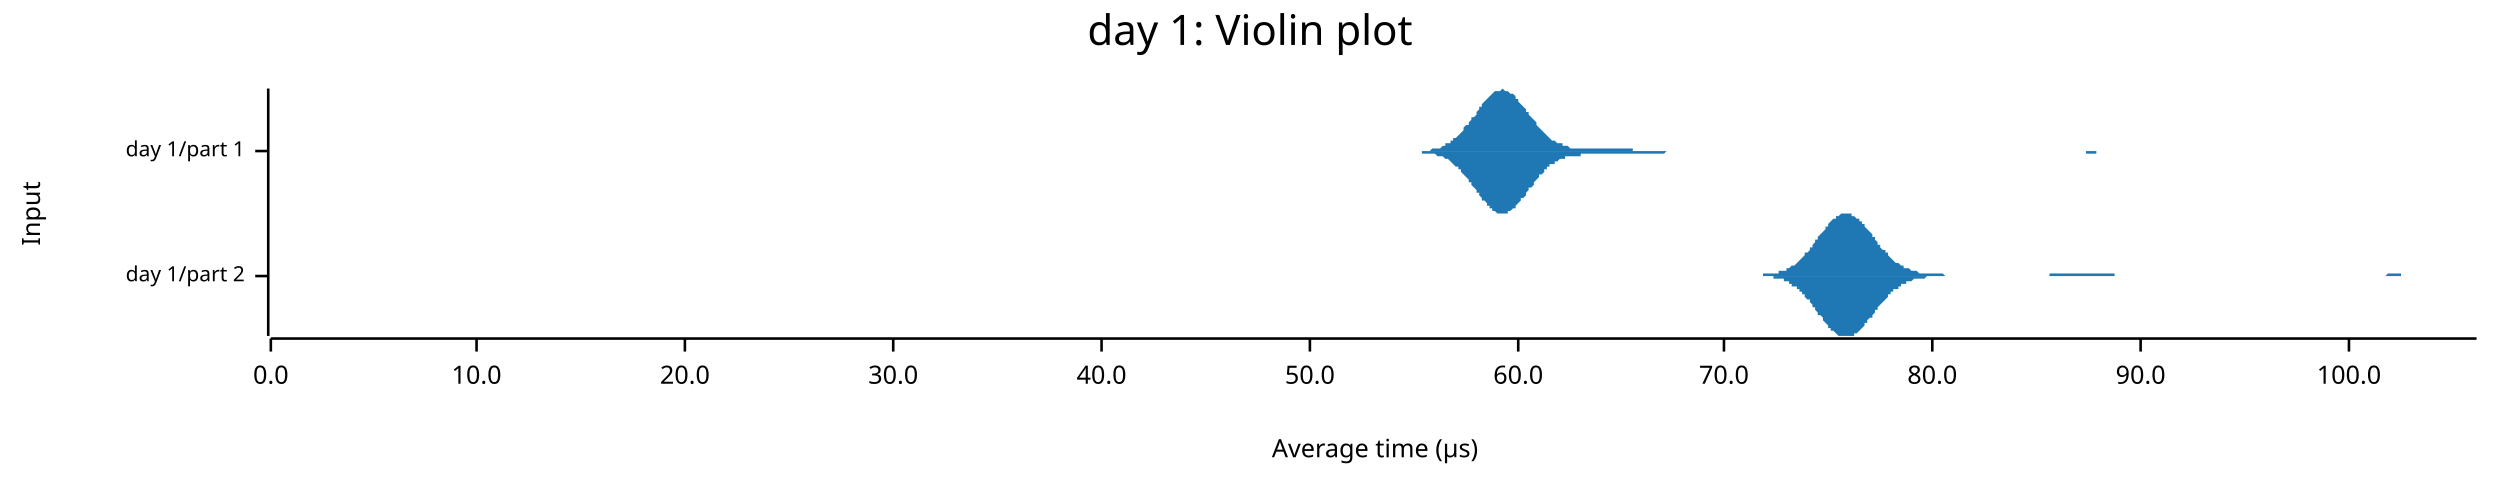
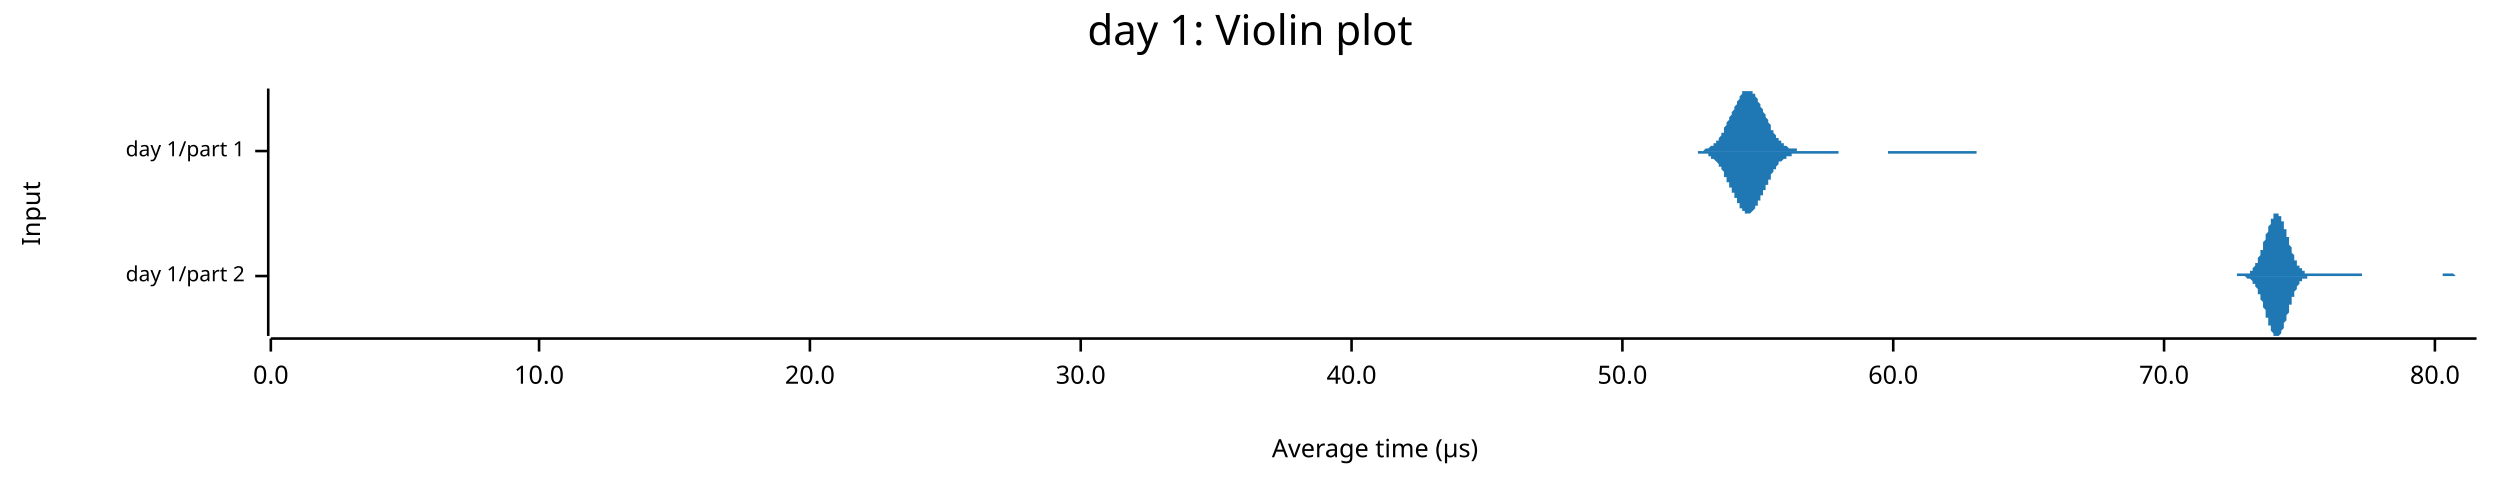
<svg xmlns="http://www.w3.org/2000/svg" width="960" height="186" viewBox="0 0 960 186">
  <text x="480" y="5" dy="0.76em" text-anchor="middle" font-family="sans-serif" font-size="16.129" opacity="1" fill="#000000">
day 1: Violin plot
</text>
  <text x="8" y="82" dy="0.76em" text-anchor="middle" font-family="sans-serif" font-size="9.677" opacity="1" fill="#000000" transform="rotate(270, 8, 82)">
Input
</text>
  <text x="528" y="178" dy="-0.5ex" text-anchor="middle" font-family="sans-serif" font-size="9.677" opacity="1" fill="#000000">
Average time (µs)
</text>
  <polyline fill="none" opacity="1" stroke="#000000" stroke-width="1" points="103,34 103,129 " />
  <text x="94" y="106" dy="0.5ex" text-anchor="end" font-family="sans-serif" font-size="8.065" opacity="1" fill="#000000">
day 1/part 2
</text>
  <polyline fill="none" opacity="1" stroke="#000000" stroke-width="1" points="98,106 103,106 " />
  <text x="94" y="58" dy="0.5ex" text-anchor="end" font-family="sans-serif" font-size="8.065" opacity="1" fill="#000000">
day 1/part 1
</text>
  <polyline fill="none" opacity="1" stroke="#000000" stroke-width="1" points="98,58 103,58 " />
  <polyline fill="none" opacity="1" stroke="#000000" stroke-width="1" points="104,130 951,130 " />
  <text x="104" y="140" dy="0.76em" text-anchor="middle" font-family="sans-serif" font-size="9.677" opacity="1" fill="#000000">
0.0
</text>
  <polyline fill="none" opacity="1" stroke="#000000" stroke-width="1" points="104,130 104,135 " />
-   <text x="183" y="140" dy="0.76em" text-anchor="middle" font-family="sans-serif" font-size="9.677" opacity="1" fill="#000000">
+   <text x="207" y="140" dy="0.76em" text-anchor="middle" font-family="sans-serif" font-size="9.677" opacity="1" fill="#000000">
10.0
</text>
-   <polyline fill="none" opacity="1" stroke="#000000" stroke-width="1" points="183,130 183,135 " />
-   <text x="263" y="140" dy="0.76em" text-anchor="middle" font-family="sans-serif" font-size="9.677" opacity="1" fill="#000000">
+   <polyline fill="none" opacity="1" stroke="#000000" stroke-width="1" points="207,130 207,135 " />
+   <text x="311" y="140" dy="0.76em" text-anchor="middle" font-family="sans-serif" font-size="9.677" opacity="1" fill="#000000">
20.0
</text>
-   <polyline fill="none" opacity="1" stroke="#000000" stroke-width="1" points="263,130 263,135 " />
-   <text x="343" y="140" dy="0.76em" text-anchor="middle" font-family="sans-serif" font-size="9.677" opacity="1" fill="#000000">
+   <polyline fill="none" opacity="1" stroke="#000000" stroke-width="1" points="311,130 311,135 " />
+   <text x="415" y="140" dy="0.76em" text-anchor="middle" font-family="sans-serif" font-size="9.677" opacity="1" fill="#000000">
30.0
</text>
-   <polyline fill="none" opacity="1" stroke="#000000" stroke-width="1" points="343,130 343,135 " />
-   <text x="423" y="140" dy="0.76em" text-anchor="middle" font-family="sans-serif" font-size="9.677" opacity="1" fill="#000000">
+   <polyline fill="none" opacity="1" stroke="#000000" stroke-width="1" points="415,130 415,135 " />
+   <text x="519" y="140" dy="0.76em" text-anchor="middle" font-family="sans-serif" font-size="9.677" opacity="1" fill="#000000">
40.0
</text>
-   <polyline fill="none" opacity="1" stroke="#000000" stroke-width="1" points="423,130 423,135 " />
-   <text x="503" y="140" dy="0.76em" text-anchor="middle" font-family="sans-serif" font-size="9.677" opacity="1" fill="#000000">
+   <polyline fill="none" opacity="1" stroke="#000000" stroke-width="1" points="519,130 519,135 " />
+   <text x="623" y="140" dy="0.76em" text-anchor="middle" font-family="sans-serif" font-size="9.677" opacity="1" fill="#000000">
50.0
</text>
-   <polyline fill="none" opacity="1" stroke="#000000" stroke-width="1" points="503,130 503,135 " />
-   <text x="583" y="140" dy="0.76em" text-anchor="middle" font-family="sans-serif" font-size="9.677" opacity="1" fill="#000000">
+   <polyline fill="none" opacity="1" stroke="#000000" stroke-width="1" points="623,130 623,135 " />
+   <text x="727" y="140" dy="0.76em" text-anchor="middle" font-family="sans-serif" font-size="9.677" opacity="1" fill="#000000">
60.0
</text>
-   <polyline fill="none" opacity="1" stroke="#000000" stroke-width="1" points="583,130 583,135 " />
-   <text x="662" y="140" dy="0.76em" text-anchor="middle" font-family="sans-serif" font-size="9.677" opacity="1" fill="#000000">
+   <polyline fill="none" opacity="1" stroke="#000000" stroke-width="1" points="727,130 727,135 " />
+   <text x="831" y="140" dy="0.76em" text-anchor="middle" font-family="sans-serif" font-size="9.677" opacity="1" fill="#000000">
70.0
</text>
-   <polyline fill="none" opacity="1" stroke="#000000" stroke-width="1" points="662,130 662,135 " />
-   <text x="742" y="140" dy="0.76em" text-anchor="middle" font-family="sans-serif" font-size="9.677" opacity="1" fill="#000000">
+   <polyline fill="none" opacity="1" stroke="#000000" stroke-width="1" points="831,130 831,135 " />
+   <text x="935" y="140" dy="0.76em" text-anchor="middle" font-family="sans-serif" font-size="9.677" opacity="1" fill="#000000">
80.0
</text>
-   <polyline fill="none" opacity="1" stroke="#000000" stroke-width="1" points="742,130 742,135 " />
-   <text x="822" y="140" dy="0.76em" text-anchor="middle" font-family="sans-serif" font-size="9.677" opacity="1" fill="#000000">
- 90.0
- </text>
-   <polyline fill="none" opacity="1" stroke="#000000" stroke-width="1" points="822,130 822,135 " />
-   <text x="902" y="140" dy="0.76em" text-anchor="middle" font-family="sans-serif" font-size="9.677" opacity="1" fill="#000000">
- 100.0
- </text>
-   <polyline fill="none" opacity="1" stroke="#000000" stroke-width="1" points="902,130 902,135 " />
-   <polygon opacity="1" fill="#1F78B4" points="672,106 673,106 673,106 674,106 674,106 675,106 676,106 676,106 677,106 677,105 678,105 678,105 679,105 680,105 680,105 681,105 681,105 682,105 682,105 683,105 683,104 684,104 685,104 685,104 686,104 686,103 687,103 687,103 688,102 688,102 689,102 690,101 690,101 691,100 691,100 692,99 692,99 693,98 693,97 694,97 695,96 695,95 696,95 696,94 697,93 697,92 698,92 698,91 699,90 700,89 700,89 701,88 701,87 702,87 702,86 703,85 703,85 704,84 705,84 705,83 706,83 706,83 707,82 707,82 708,82 708,82 709,82 710,82 710,82 711,82 711,83 712,83 712,83 713,84 714,84 714,85 715,85 715,86 716,86 716,87 717,88 717,88 718,89 719,90 719,91 720,91 720,92 721,93 721,94 722,94 722,95 723,96 724,96 724,97 725,97 725,98 726,99 726,99 727,100 727,100 728,101 729,101 729,101 730,102 730,102 731,102 731,103 732,103 732,103 733,103 734,104 734,104 735,104 735,104 736,104 736,104 737,105 737,105 738,105 739,105 739,105 740,105 740,105 741,105 741,105 742,105 743,105 743,105 744,105 744,105 745,105 745,105 746,105 746,105 747,106 748,106 748,106 749,106 749,106 750,106 750,106 751,106 751,106 752,106 753,106 753,106 754,106 754,106 755,106 755,106 756,106 756,106 757,106 758,106 758,106 759,106 759,106 760,106 760,106 761,106 761,106 762,106 763,106 763,106 764,106 764,106 765,106 765,106 766,106 766,106 767,106 768,106 768,106 769,106 769,106 770,106 770,106 771,106 772,106 772,106 773,106 773,106 774,106 774,106 775,106 775,106 776,106 777,106 777,106 778,106 778,106 779,106 779,106 780,106 780,106 781,106 782,106 782,106 783,106 783,106 784,106 784,106 785,106 785,106 786,106 787,106 787,105 788,105 788,105 789,105 789,105 790,105 790,105 791,105 792,105 792,105 793,105 793,105 794,105 794,105 795,105 795,105 796,105 797,105 797,105 798,105 798,105 799,105 799,105 800,105 801,105 801,105 802,105 802,105 803,105 803,105 804,105 804,105 805,105 806,105 806,105 807,105 807,105 808,105 808,105 809,105 809,105 810,105 811,105 811,105 812,105 812,106 813,106 813,106 814,106 814,106 815,106 816,106 816,106 817,106 817,106 818,106 818,106 819,106 819,106 820,106 821,106 821,106 822,106 822,106 823,106 823,106 824,106 824,106 825,106 826,106 826,106 827,106 827,106 828,106 828,106 829,106 829,106 830,106 831,106 831,106 832,106 832,106 833,106 833,106 834,106 835,106 835,106 836,106 836,106 837,106 837,106 838,106 838,106 839,106 840,106 840,106 841,106 841,106 842,106 842,106 843,106 843,106 844,106 845,106 845,106 846,106 846,106 847,106 847,106 848,106 848,106 849,106 850,106 850,106 851,106 851,106 852,106 852,106 853,106 853,106 854,106 855,106 855,106 856,106 856,106 857,106 857,106 858,106 858,106 859,106 860,106 860,106 861,106 861,106 862,106 862,106 863,106 864,106 864,106 865,106 865,106 866,106 866,106 867,106 867,106 868,106 869,106 869,106 870,106 870,106 871,106 871,106 872,106 872,106 873,106 874,106 874,106 875,106 875,106 876,106 876,106 877,106 877,106 878,106 879,106 879,106 880,106 880,106 881,106 881,106 882,106 882,106 883,106 884,106 884,106 885,106 885,106 886,106 886,106 887,106 887,106 888,106 889,106 889,106 890,106 890,106 891,106 891,106 892,106 893,106 893,106 894,106 894,106 895,106 895,106 896,106 896,106 897,106 898,106 898,106 899,106 899,106 900,106 900,106 901,106 901,106 902,106 903,106 903,106 904,106 904,106 905,106 905,106 906,106 906,106 907,106 908,106 908,106 909,106 909,106 910,106 910,106 911,106 911,106 912,106 913,106 913,106 914,106 914,106 915,106 915,106 916,106 916,106 917,105 918,105 918,105 919,105 919,105 920,105 920,105 921,105 922,105 922,106 923,106 923,106 924,106 924,106 925,106 925,106 926,106 927,106 927,106 928,106 928,106 929,106 929,106 930,106 930,106 931,106 932,106 932,106 933,106 933,106 934,106 934,106 935,106 935,106 936,106 937,106 937,106 938,106 938,106 939,106 939,106 940,106 940,106 941,106 942,106 942,106 943,106 943,106 944,106 944,106 945,106 945,106 946,106 947,106 947,106 948,106 948,106 949,106 949,106 950,106 951,106 951,106 672,106 " />
-   <polygon opacity="1" fill="#1F78B4" points="672,106 673,106 673,106 674,106 674,106 675,106 676,106 676,106 677,106 677,106 678,106 678,106 679,106 680,106 680,106 681,106 681,107 682,107 682,107 683,107 683,107 684,107 685,107 685,108 686,108 686,108 687,108 687,109 688,109 688,110 689,110 690,110 690,111 691,111 691,112 692,112 692,113 693,113 693,114 694,115 695,115 695,116 696,117 696,118 697,118 697,119 698,120 698,121 699,121 700,122 700,123 701,124 701,124 702,125 702,126 703,126 703,127 704,127 705,128 705,128 706,129 706,129 707,129 707,129 708,129 708,129 709,129 710,129 710,129 711,129 711,129 712,129 712,128 713,128 714,127 714,127 715,126 715,126 716,125 716,124 717,124 717,123 718,122 719,122 719,121 720,120 720,119 721,119 721,118 722,117 722,117 723,116 724,115 724,115 725,114 725,113 726,113 726,112 727,112 727,111 728,111 729,111 729,110 730,110 730,109 731,109 731,109 732,109 732,108 733,108 734,108 734,108 735,107 735,107 736,107 736,107 737,107 737,107 738,107 739,107 739,107 740,106 740,106 741,106 741,106 742,106 743,106 743,106 744,106 744,106 745,106 745,106 746,106 746,106 747,106 748,106 748,106 749,106 749,106 750,106 750,106 751,106 751,106 752,106 753,106 753,106 754,106 754,106 755,106 755,106 756,106 756,106 757,106 758,106 758,106 759,106 759,106 760,106 760,106 761,106 761,106 762,106 763,106 763,106 764,106 764,106 765,106 765,106 766,106 766,106 767,106 768,106 768,106 769,106 769,106 770,106 770,106 771,106 772,106 772,106 773,106 773,106 774,106 774,106 775,106 775,106 776,106 777,106 777,106 778,106 778,106 779,106 779,106 780,106 780,106 781,106 782,106 782,106 783,106 783,106 784,106 784,106 785,106 785,106 786,106 787,106 787,106 788,106 788,106 789,106 789,106 790,106 790,106 791,106 792,106 792,106 793,106 793,106 794,106 794,106 795,106 795,106 796,106 797,106 797,106 798,106 798,106 799,106 799,106 800,106 801,106 801,106 802,106 802,106 803,106 803,106 804,106 804,106 805,106 806,106 806,106 807,106 807,106 808,106 808,106 809,106 809,106 810,106 811,106 811,106 812,106 812,106 813,106 813,106 814,106 814,106 815,106 816,106 816,106 817,106 817,106 818,106 818,106 819,106 819,106 820,106 821,106 821,106 822,106 822,106 823,106 823,106 824,106 824,106 825,106 826,106 826,106 827,106 827,106 828,106 828,106 829,106 829,106 830,106 831,106 831,106 832,106 832,106 833,106 833,106 834,106 835,106 835,106 836,106 836,106 837,106 837,106 838,106 838,106 839,106 840,106 840,106 841,106 841,106 842,106 842,106 843,106 843,106 844,106 845,106 845,106 846,106 846,106 847,106 847,106 848,106 848,106 849,106 850,106 850,106 851,106 851,106 852,106 852,106 853,106 853,106 854,106 855,106 855,106 856,106 856,106 857,106 857,106 858,106 858,106 859,106 860,106 860,106 861,106 861,106 862,106 862,106 863,106 864,106 864,106 865,106 865,106 866,106 866,106 867,106 867,106 868,106 869,106 869,106 870,106 870,106 871,106 871,106 872,106 872,106 873,106 874,106 874,106 875,106 875,106 876,106 876,106 877,106 877,106 878,106 879,106 879,106 880,106 880,106 881,106 881,106 882,106 882,106 883,106 884,106 884,106 885,106 885,106 886,106 886,106 887,106 887,106 888,106 889,106 889,106 890,106 890,106 891,106 891,106 892,106 893,106 893,106 894,106 894,106 895,106 895,106 896,106 896,106 897,106 898,106 898,106 899,106 899,106 900,106 900,106 901,106 901,106 902,106 903,106 903,106 904,106 904,106 905,106 905,106 906,106 906,106 907,106 908,106 908,106 909,106 909,106 910,106 910,106 911,106 911,106 912,106 913,106 913,106 914,106 914,106 915,106 915,106 916,106 916,106 917,106 918,106 918,106 919,106 919,106 920,106 920,106 921,106 922,106 922,106 923,106 923,106 924,106 924,106 925,106 925,106 926,106 927,106 927,106 928,106 928,106 929,106 929,106 930,106 930,106 931,106 932,106 932,106 933,106 933,106 934,106 934,106 935,106 935,106 936,106 937,106 937,106 938,106 938,106 939,106 939,106 940,106 940,106 941,106 942,106 942,106 943,106 943,106 944,106 944,106 945,106 945,106 946,106 947,106 947,106 948,106 948,106 949,106 949,106 950,106 951,106 951,106 672,106 " />
-   <polygon opacity="1" fill="#1F78B4" points="544,58 545,58 546,58 546,58 547,58 547,58 548,58 549,58 549,58 550,57 550,57 551,57 551,57 552,57 553,57 553,57 554,56 554,56 555,56 555,55 556,55 557,55 557,54 558,54 558,53 559,53 560,52 560,52 561,51 561,51 562,50 562,49 563,48 564,48 564,47 565,46 565,45 566,45 567,44 567,43 568,42 568,41 569,41 569,40 570,39 571,38 571,38 572,37 572,37 573,36 573,36 574,35 575,35 575,35 576,35 576,35 577,34 578,35 578,35 579,35 579,35 580,36 580,36 581,36 582,37 582,38 583,38 583,39 584,40 584,40 585,41 586,42 586,43 587,43 587,44 588,45 589,46 589,46 590,47 590,48 591,49 591,49 592,50 593,51 593,51 594,52 594,52 595,53 595,53 596,54 597,54 597,54 598,55 598,55 599,55 600,55 600,56 601,56 601,56 602,56 602,56 603,57 604,57 604,57 605,57 605,57 606,57 607,57 607,57 608,57 608,57 609,57 609,57 610,57 611,57 611,57 612,57 612,57 613,57 613,57 614,57 615,57 615,57 616,57 616,57 617,57 618,57 618,57 619,57 619,57 620,57 620,57 621,57 622,57 622,57 623,57 623,57 624,57 624,57 625,57 626,57 626,57 627,57 627,58 628,58 629,58 629,58 630,58 630,58 631,58 631,58 632,58 633,58 633,58 634,58 634,58 635,58 635,58 636,58 637,58 637,58 638,58 638,58 639,58 640,58 640,58 641,58 641,58 642,58 642,58 643,58 644,58 644,58 645,58 645,58 646,58 647,58 647,58 648,58 648,58 649,58 649,58 650,58 651,58 651,58 652,58 652,58 653,58 653,58 654,58 655,58 655,58 656,58 656,58 657,58 658,58 658,58 659,58 659,58 660,58 660,58 661,58 662,58 662,58 663,58 663,58 664,58 664,58 665,58 666,58 666,58 667,58 667,58 668,58 669,58 669,58 670,58 670,58 671,58 671,58 672,58 673,58 673,58 674,58 674,58 675,58 675,58 676,58 677,58 677,58 678,58 678,58 679,58 680,58 680,58 681,58 681,58 682,58 682,58 683,58 684,58 684,58 685,58 685,58 686,58 687,58 687,58 688,58 688,58 689,58 689,58 690,58 691,58 691,58 692,58 692,58 693,58 693,58 694,58 695,58 695,58 696,58 696,58 697,58 698,58 698,58 699,58 699,58 700,58 700,58 701,58 702,58 702,58 703,58 703,58 704,58 704,58 705,58 706,58 706,58 707,58 707,58 708,58 709,58 709,58 710,58 710,58 711,58 711,58 712,58 713,58 713,58 714,58 714,58 715,58 715,58 716,58 717,58 717,58 718,58 718,58 719,58 720,58 720,58 721,58 721,58 722,58 722,58 723,58 724,58 724,58 725,58 725,58 726,58 727,58 727,58 728,58 728,58 729,58 729,58 730,58 731,58 731,58 732,58 732,58 733,58 733,58 734,58 735,58 735,58 736,58 736,58 737,58 738,58 738,58 739,58 739,58 740,58 740,58 741,58 742,58 742,58 743,58 743,58 744,58 744,58 745,58 746,58 746,58 747,58 747,58 748,58 749,58 749,58 750,58 750,58 751,58 751,58 752,58 753,58 753,58 754,58 754,58 755,58 755,58 756,58 757,58 757,58 758,58 758,58 759,58 760,58 760,58 761,58 761,58 762,58 762,58 763,58 764,58 764,58 765,58 765,58 766,58 767,58 767,58 768,58 768,58 769,58 769,58 770,58 771,58 771,58 772,58 772,58 773,58 773,58 774,58 775,58 775,58 776,58 776,58 777,58 778,58 778,58 779,58 779,58 780,58 780,58 781,58 782,58 782,58 783,58 783,58 784,58 784,58 785,58 786,58 786,58 787,58 787,58 788,58 789,58 789,58 790,58 790,58 791,58 791,58 792,58 793,58 793,58 794,58 794,58 795,58 795,58 796,58 797,58 797,58 798,58 798,58 799,58 800,58 800,58 801,58 801,58 802,58 802,58 803,58 804,58 804,58 805,58 805,58 806,58 807,58 807,58 808,58 808,58 809,58 809,58 810,58 811,58 811,58 812,58 812,58 813,58 813,58 814,58 815,58 815,58 816,58 816,58 817,58 818,58 818,58 819,58 819,58 820,58 820,58 821,58 822,58 822,58 823,58 823,58 824,58 824,58 825,58 826,58 826,58 827,58 827,58 828,58 829,58 829,58 830,58 830,58 831,58 831,58 832,58 833,58 833,58 834,58 834,58 544,58 " />
-   <polygon opacity="1" fill="#1F78B4" points="544,58 545,58 546,58 546,59 547,59 547,59 548,59 549,59 549,59 550,59 550,59 551,59 551,59 552,60 553,60 553,60 554,60 554,60 555,61 555,61 556,61 557,62 557,62 558,63 558,63 559,64 560,64 560,65 561,65 561,66 562,67 562,67 563,68 564,69 564,70 565,70 565,71 566,72 567,73 567,74 568,74 568,75 569,76 569,77 570,77 571,78 571,79 572,79 572,80 573,80 573,81 574,81 575,82 575,82 576,82 576,82 577,82 578,82 578,82 579,82 579,81 580,81 580,81 581,80 582,80 582,79 583,78 583,78 584,77 584,76 585,76 586,75 586,74 587,73 587,72 588,72 589,71 589,70 590,69 590,69 591,68 591,67 592,67 593,66 593,65 594,65 594,64 595,64 595,63 596,63 597,63 597,62 598,62 598,62 599,61 600,61 600,61 601,61 601,60 602,60 602,60 603,60 604,60 604,60 605,60 605,60 606,60 607,60 607,59 608,59 608,59 609,59 609,59 610,59 611,59 611,59 612,59 612,59 613,59 613,59 614,59 615,59 615,59 616,59 616,59 617,59 618,59 618,59 619,59 619,59 620,59 620,59 621,59 622,59 622,59 623,59 623,59 624,59 624,59 625,59 626,59 626,59 627,59 627,59 628,59 629,59 629,59 630,59 630,59 631,59 631,59 632,59 633,59 633,59 634,59 634,59 635,59 635,59 636,59 637,59 637,59 638,59 638,59 639,59 640,58 640,58 641,58 641,58 642,58 642,58 643,58 644,58 644,58 645,58 645,58 646,58 647,58 647,58 648,58 648,58 649,58 649,58 650,58 651,58 651,58 652,58 652,58 653,58 653,58 654,58 655,58 655,58 656,58 656,58 657,58 658,58 658,58 659,58 659,58 660,58 660,58 661,58 662,58 662,58 663,58 663,58 664,58 664,58 665,58 666,58 666,58 667,58 667,58 668,58 669,58 669,58 670,58 670,58 671,58 671,58 672,58 673,58 673,58 674,58 674,58 675,58 675,58 676,58 677,58 677,58 678,58 678,58 679,58 680,58 680,58 681,58 681,58 682,58 682,58 683,58 684,58 684,58 685,58 685,58 686,58 687,58 687,58 688,58 688,58 689,58 689,58 690,58 691,58 691,58 692,58 692,58 693,58 693,58 694,58 695,58 695,58 696,58 696,58 697,58 698,58 698,58 699,58 699,58 700,58 700,58 701,58 702,58 702,58 703,58 703,58 704,58 704,58 705,58 706,58 706,58 707,58 707,58 708,58 709,58 709,58 710,58 710,58 711,58 711,58 712,58 713,58 713,58 714,58 714,58 715,58 715,58 716,58 717,58 717,58 718,58 718,58 719,58 720,58 720,58 721,58 721,58 722,58 722,58 723,58 724,58 724,58 725,58 725,58 726,58 727,58 727,58 728,58 728,58 729,58 729,58 730,58 731,58 731,58 732,58 732,58 733,58 733,58 734,58 735,58 735,58 736,58 736,58 737,58 738,58 738,58 739,58 739,58 740,58 740,58 741,58 742,58 742,58 743,58 743,58 744,58 744,58 745,58 746,58 746,58 747,58 747,58 748,58 749,58 749,58 750,58 750,58 751,58 751,58 752,58 753,58 753,58 754,58 754,58 755,58 755,58 756,58 757,58 757,58 758,58 758,58 759,58 760,58 760,58 761,58 761,58 762,58 762,58 763,58 764,58 764,58 765,58 765,58 766,58 767,58 767,58 768,58 768,58 769,58 769,58 770,58 771,58 771,58 772,58 772,58 773,58 773,58 774,58 775,58 775,58 776,58 776,58 777,58 778,58 778,58 779,58 779,58 780,58 780,58 781,58 782,58 782,58 783,58 783,58 784,58 784,58 785,58 786,58 786,58 787,58 787,58 788,58 789,58 789,58 790,58 790,58 791,58 791,58 792,58 793,58 793,58 794,58 794,58 795,58 795,58 796,58 797,58 797,58 798,58 798,58 799,58 800,58 800,58 801,58 801,59 802,59 802,59 803,59 804,59 804,59 805,59 805,58 806,58 807,58 807,58 808,58 808,58 809,58 809,58 810,58 811,58 811,58 812,58 812,58 813,58 813,58 814,58 815,58 815,58 816,58 816,58 817,58 818,58 818,58 819,58 819,58 820,58 820,58 821,58 822,58 822,58 823,58 823,58 824,58 824,58 825,58 826,58 826,58 827,58 827,58 828,58 829,58 829,58 830,58 830,58 831,58 831,58 832,58 833,58 833,58 834,58 834,58 544,58 " />
+   <polyline fill="none" opacity="1" stroke="#000000" stroke-width="1" points="935,130 935,135 " />
+   <polygon opacity="1" fill="#1F78B4" points="851,106 851,106 851,106 852,106 852,106 852,106 852,106 852,106 853,106 853,106 853,106 853,106 853,106 854,106 854,106 854,106 854,106 854,106 855,106 855,106 855,106 855,106 855,106 856,106 856,106 856,106 856,106 856,106 857,106 857,106 857,106 857,106 857,106 858,106 858,106 858,106 858,106 858,106 859,106 859,105 859,105 859,105 859,105 860,105 860,105 860,105 860,105 860,105 861,105 861,105 861,105 861,105 861,105 862,105 862,105 862,105 862,105 862,105 863,105 863,105 863,105 863,105 863,105 864,105 864,104 864,104 864,104 864,104 865,104 865,104 865,103 865,103 865,103 865,103 866,102 866,102 866,102 866,101 866,101 867,101 867,100 867,100 867,99 867,99 868,98 868,98 868,97 868,97 868,96 869,96 869,95 869,94 869,94 869,93 870,92 870,92 870,91 870,90 870,90 871,89 871,89 871,88 871,87 871,87 872,86 872,86 872,85 872,85 872,84 873,84 873,83 873,83 873,83 873,82 874,82 874,82 874,82 874,82 874,82 875,82 875,82 875,82 875,83 875,83 876,83 876,83 876,84 876,84 876,85 877,85 877,86 877,86 877,87 877,88 878,88 878,89 878,89 878,90 878,91 879,91 879,92 879,93 879,93 879,94 880,95 880,95 880,96 880,97 880,97 881,98 881,98 881,99 881,99 881,100 882,100 882,101 882,101 882,101 882,102 883,102 883,102 883,103 883,103 883,103 884,103 884,104 884,104 884,104 884,104 885,104 885,104 885,105 885,105 885,105 886,105 886,105 886,105 886,105 886,105 887,105 887,105 887,105 887,105 887,105 888,105 888,105 888,105 888,105 888,105 889,105 889,105 889,105 889,105 889,105 890,105 890,105 890,105 890,105 890,105 891,105 891,105 891,105 891,105 891,105 892,105 892,105 892,105 892,105 892,105 893,105 893,105 893,105 893,105 893,105 894,105 894,105 894,105 894,105 894,105 895,105 895,105 895,105 895,105 895,105 896,105 896,105 896,105 896,105 896,105 897,105 897,105 897,105 897,105 897,105 898,105 898,105 898,105 898,105 898,105 899,105 899,105 899,105 899,105 899,105 900,105 900,105 900,105 900,105 900,105 901,105 901,105 901,105 901,105 901,105 902,105 902,105 902,105 902,105 902,105 903,105 903,105 903,105 903,105 903,105 904,105 904,105 904,105 904,105 904,105 905,105 905,105 905,105 905,105 905,105 906,105 906,105 906,105 906,105 906,105 907,105 907,105 907,106 907,106 907,106 908,106 908,106 908,106 908,106 908,106 909,106 909,106 909,106 909,106 909,106 910,106 910,106 910,106 910,106 910,106 911,106 911,106 911,106 911,106 911,106 912,106 912,106 912,106 912,106 912,106 913,106 913,106 913,106 913,106 913,106 914,106 914,106 914,106 914,106 914,106 915,106 915,106 915,106 915,106 915,106 916,106 916,106 916,106 916,106 916,106 917,106 917,106 917,106 917,106 917,106 918,106 918,106 918,106 918,106 918,106 919,106 919,106 919,106 919,106 919,106 920,106 920,106 920,106 920,106 920,106 921,106 921,106 921,106 921,106 921,106 922,106 922,106 922,106 922,106 922,106 923,106 923,106 923,106 923,106 923,106 924,106 924,106 924,106 924,106 924,106 925,106 925,106 925,106 925,106 925,106 926,106 926,106 926,106 926,106 926,106 927,106 927,106 927,106 927,106 927,106 928,106 928,106 928,106 928,106 928,106 929,106 929,106 929,106 929,106 929,106 930,106 930,106 930,106 930,106 930,106 931,106 931,106 931,106 931,106 931,106 932,106 932,106 932,106 932,106 932,106 933,106 933,106 933,106 933,106 933,106 934,106 934,106 934,106 934,106 934,106 935,106 935,106 935,106 935,106 935,106 936,106 936,106 936,106 936,106 936,106 937,106 937,106 937,106 937,106 937,106 938,106 938,106 938,105 938,105 938,105 939,105 939,105 939,105 939,105 939,105 940,105 940,105 940,105 940,105 940,105 941,105 941,105 941,105 941,105 941,105 942,105 942,105 942,105 942,105 942,105 943,106 943,106 943,106 943,106 943,106 944,106 944,106 944,106 944,106 944,106 945,106 945,106 945,106 945,106 945,106 946,106 946,106 946,106 946,106 946,106 947,106 947,106 947,106 947,106 947,106 948,106 948,106 948,106 948,106 948,106 949,106 949,106 949,106 949,106 949,106 950,106 950,106 950,106 950,106 950,106 951,106 951,106 851,106 " />
+   <polygon opacity="1" fill="#1F78B4" points="851,106 851,106 851,106 852,106 852,106 852,106 852,106 852,106 853,106 853,106 853,106 853,106 853,106 854,106 854,106 854,106 854,106 854,106 855,106 855,106 855,106 855,106 855,106 856,106 856,106 856,106 856,106 856,106 857,106 857,106 857,106 857,106 857,106 858,106 858,106 858,106 858,106 858,106 859,106 859,106 859,106 859,106 859,106 860,106 860,106 860,106 860,106 860,106 861,106 861,106 861,106 861,106 861,106 862,106 862,106 862,106 862,106 862,106 863,107 863,107 863,107 863,107 863,107 864,107 864,107 864,107 864,107 864,107 865,108 865,108 865,108 865,108 865,108 865,109 866,109 866,109 866,110 866,110 866,110 867,111 867,111 867,112 867,112 867,113 868,113 868,114 868,114 868,115 868,115 869,116 869,116 869,117 869,118 869,118 870,119 870,120 870,120 870,121 870,122 871,122 871,123 871,124 871,124 871,125 872,125 872,126 872,126 872,127 872,127 873,128 873,128 873,128 873,129 873,129 874,129 874,129 874,129 874,129 874,129 875,129 875,129 875,129 875,129 875,129 876,128 876,128 876,128 876,127 876,127 877,126 877,126 877,125 877,125 877,124 878,123 878,123 878,122 878,121 878,121 879,120 879,119 879,119 879,118 879,117 880,117 880,116 880,115 880,115 880,114 881,114 881,113 881,113 881,112 881,112 882,111 882,111 882,111 882,110 882,110 883,109 883,109 883,109 883,109 883,108 884,108 884,108 884,108 884,108 884,107 885,107 885,107 885,107 885,107 885,107 886,107 886,107 886,107 886,106 886,106 887,106 887,106 887,106 887,106 887,106 888,106 888,106 888,106 888,106 888,106 889,106 889,106 889,106 889,106 889,106 890,106 890,106 890,106 890,106 890,106 891,106 891,106 891,106 891,106 891,106 892,106 892,106 892,106 892,106 892,106 893,106 893,106 893,106 893,106 893,106 894,106 894,106 894,106 894,106 894,106 895,106 895,106 895,106 895,106 895,106 896,106 896,106 896,106 896,106 896,106 897,106 897,106 897,106 897,106 897,106 898,106 898,106 898,106 898,106 898,106 899,106 899,106 899,106 899,106 899,106 900,106 900,106 900,106 900,106 900,106 901,106 901,106 901,106 901,106 901,106 902,106 902,106 902,106 902,106 902,106 903,106 903,106 903,106 903,106 903,106 904,106 904,106 904,106 904,106 904,106 905,106 905,106 905,106 905,106 905,106 906,106 906,106 906,106 906,106 906,106 907,106 907,106 907,106 907,106 907,106 908,106 908,106 908,106 908,106 908,106 909,106 909,106 909,106 909,106 909,106 910,106 910,106 910,106 910,106 910,106 911,106 911,106 911,106 911,106 911,106 912,106 912,106 912,106 912,106 912,106 913,106 913,106 913,106 913,106 913,106 914,106 914,106 914,106 914,106 914,106 915,106 915,106 915,106 915,106 915,106 916,106 916,106 916,106 916,106 916,106 917,106 917,106 917,106 917,106 917,106 918,106 918,106 918,106 918,106 918,106 919,106 919,106 919,106 919,106 919,106 920,106 920,106 920,106 920,106 920,106 921,106 921,106 921,106 921,106 921,106 922,106 922,106 922,106 922,106 922,106 923,106 923,106 923,106 923,106 923,106 924,106 924,106 924,106 924,106 924,106 925,106 925,106 925,106 925,106 925,106 926,106 926,106 926,106 926,106 926,106 927,106 927,106 927,106 927,106 927,106 928,106 928,106 928,106 928,106 928,106 929,106 929,106 929,106 929,106 929,106 930,106 930,106 930,106 930,106 930,106 931,106 931,106 931,106 931,106 931,106 932,106 932,106 932,106 932,106 932,106 933,106 933,106 933,106 933,106 933,106 934,106 934,106 934,106 934,106 934,106 935,106 935,106 935,106 935,106 935,106 936,106 936,106 936,106 936,106 936,106 937,106 937,106 937,106 937,106 937,106 938,106 938,106 938,106 938,106 938,106 939,106 939,106 939,106 939,106 939,106 940,106 940,106 940,106 940,106 940,106 941,106 941,106 941,106 941,106 941,106 942,106 942,106 942,106 942,106 942,106 943,106 943,106 943,106 943,106 943,106 944,106 944,106 944,106 944,106 944,106 945,106 945,106 945,106 945,106 945,106 946,106 946,106 946,106 946,106 946,106 947,106 947,106 947,106 947,106 947,106 948,106 948,106 948,106 948,106 948,106 949,106 949,106 949,106 949,106 949,106 950,106 950,106 950,106 950,106 950,106 951,106 951,106 851,106 " />
+   <polygon opacity="1" fill="#1F78B4" points="650,58 650,58 651,58 651,58 651,58 651,58 652,58 652,58 652,58 652,58 653,58 653,58 653,58 653,58 654,58 654,58 654,58 654,58 655,57 655,57 655,57 655,57 656,57 656,57 656,57 656,57 656,57 657,56 657,56 657,56 657,56 658,56 658,56 658,55 658,55 659,55 659,55 659,54 659,54 660,54 660,53 660,53 660,53 661,52 661,52 661,52 661,51 662,51 662,50 662,50 662,49 662,49 663,48 663,48 663,47 663,47 664,46 664,46 664,45 664,45 665,44 665,44 665,43 665,43 666,42 666,42 666,41 666,41 667,40 667,40 667,39 667,39 668,38 668,38 668,37 668,37 668,37 669,36 669,36 669,36 669,35 670,35 670,35 670,35 670,35 671,35 671,35 671,34 671,35 672,35 672,35 672,35 672,35 673,35 673,35 673,35 673,36 674,36 674,36 674,37 674,37 674,37 675,38 675,38 675,39 675,39 676,40 676,40 676,41 676,41 677,42 677,42 677,43 677,43 678,44 678,44 678,45 678,45 679,46 679,46 679,47 679,47 680,48 680,48 680,49 680,49 680,50 681,50 681,51 681,51 681,51 682,52 682,52 682,52 682,53 683,53 683,53 683,54 683,54 684,54 684,55 684,55 684,55 685,55 685,55 685,56 685,56 686,56 686,56 686,56 686,56 686,56 687,57 687,57 687,57 687,57 688,57 688,57 688,57 688,57 689,57 689,57 689,57 689,57 690,57 690,58 690,58 690,58 691,58 691,58 691,58 691,58 692,58 692,58 692,58 692,58 692,58 693,58 693,58 693,58 693,58 694,58 694,58 694,58 694,58 695,58 695,58 695,58 695,58 696,58 696,58 696,58 696,58 697,58 697,58 697,58 697,58 698,58 698,58 698,58 698,58 698,58 699,58 699,58 699,58 699,58 700,58 700,58 700,58 700,58 701,58 701,58 701,58 701,58 702,58 702,58 702,58 702,58 703,58 703,58 703,58 703,58 704,58 704,58 704,58 704,58 704,58 705,58 705,58 705,58 705,58 706,58 706,58 706,58 706,58 707,58 707,58 707,58 707,58 708,58 708,58 708,58 708,58 709,58 709,58 709,58 709,58 710,58 710,58 710,58 710,58 710,58 711,58 711,58 711,58 711,58 712,58 712,58 712,58 712,58 713,58 713,58 713,58 713,58 714,58 714,58 714,58 714,58 715,58 715,58 715,58 715,58 716,58 716,58 716,58 716,58 716,58 717,58 717,58 717,58 717,58 718,58 718,58 718,58 718,58 719,58 719,58 719,58 719,58 720,58 720,58 720,58 720,58 721,58 721,58 721,58 721,58 722,58 722,58 722,58 722,58 722,58 723,58 723,58 723,58 723,58 724,58 724,58 724,58 724,58 725,58 725,58 725,58 725,58 726,58 726,58 726,58 726,58 727,58 727,58 727,58 727,58 728,58 728,58 728,58 728,58 728,58 729,58 729,58 729,58 729,58 730,58 730,58 730,58 730,58 731,58 731,58 731,58 731,58 732,58 732,58 732,58 732,58 733,58 733,58 733,58 733,58 734,58 734,58 734,58 734,58 734,58 735,58 735,58 735,58 735,58 736,58 736,58 736,58 736,58 737,58 737,58 737,58 737,58 738,58 738,58 738,58 738,58 739,58 739,58 739,58 739,58 740,58 740,58 740,58 740,58 740,58 741,58 741,58 741,58 741,58 742,58 742,58 742,58 742,58 743,58 743,58 743,58 743,58 744,58 744,58 744,58 744,58 745,58 745,58 745,58 745,58 746,58 746,58 746,58 746,58 746,58 747,58 747,58 747,58 747,58 748,58 748,58 748,58 748,58 749,58 749,58 749,58 749,58 750,58 750,58 750,58 750,58 751,58 751,58 751,58 751,58 752,58 752,58 752,58 752,58 752,58 753,58 753,58 753,58 753,58 754,58 754,58 754,58 754,58 755,58 755,58 755,58 755,58 756,58 756,58 756,58 756,58 757,58 757,58 757,58 757,58 758,58 758,58 758,58 758,58 758,58 759,58 759,58 759,58 759,58 760,58 760,58 760,58 760,58 761,58 761,58 761,58 761,58 762,58 762,58 762,58 762,58 763,58 763,58 763,58 763,58 764,58 764,58 764,58 764,58 764,58 765,58 765,58 765,58 765,58 766,58 766,58 766,58 766,58 767,58 767,58 767,58 767,58 768,58 768,58 768,58 768,58 769,58 769,58 769,58 769,58 770,58 770,58 770,58 770,58 650,58 " />
+   <polygon opacity="1" fill="#1F78B4" points="650,58 650,58 651,58 651,58 651,58 651,58 652,58 652,58 652,59 652,59 653,59 653,59 653,59 653,59 654,59 654,59 654,59 654,59 655,59 655,59 655,59 655,59 656,59 656,59 656,60 656,60 656,60 657,60 657,60 657,60 657,61 658,61 658,61 658,61 658,61 659,62 659,62 659,62 659,62 660,63 660,63 660,63 660,64 661,64 661,64 661,65 661,65 662,66 662,66 662,67 662,67 662,68 663,68 663,69 663,69 663,70 664,70 664,71 664,71 664,72 665,72 665,73 665,73 665,74 666,74 666,75 666,75 666,76 667,76 667,77 667,77 667,78 668,78 668,79 668,79 668,80 668,80 669,80 669,81 669,81 669,81 670,81 670,82 670,82 670,82 671,82 671,82 671,82 671,82 672,82 672,82 672,82 672,82 673,81 673,81 673,81 673,81 674,80 674,80 674,80 674,79 674,79 675,79 675,78 675,78 675,77 676,77 676,76 676,76 676,75 677,75 677,74 677,74 677,73 678,73 678,72 678,72 678,71 679,71 679,70 679,70 679,69 680,69 680,68 680,68 680,67 680,67 681,66 681,66 681,65 681,65 682,65 682,64 682,64 682,64 683,63 683,63 683,63 683,62 684,62 684,62 684,62 684,62 685,61 685,61 685,61 685,61 686,61 686,60 686,60 686,60 686,60 687,60 687,60 687,60 687,60 688,60 688,59 688,59 688,59 689,59 689,59 689,59 689,59 690,59 690,59 690,59 690,59 691,59 691,59 691,59 691,59 692,59 692,59 692,59 692,59 692,59 693,59 693,59 693,59 693,59 694,59 694,59 694,59 694,59 695,59 695,59 695,59 695,59 696,59 696,59 696,59 696,59 697,59 697,59 697,59 697,59 698,59 698,59 698,59 698,59 698,59 699,59 699,59 699,59 699,59 700,59 700,59 700,59 700,59 701,59 701,59 701,59 701,59 702,59 702,59 702,59 702,59 703,59 703,59 703,59 703,59 704,59 704,59 704,59 704,59 704,59 705,59 705,59 705,59 705,59 706,59 706,59 706,59 706,58 707,58 707,58 707,58 707,58 708,58 708,58 708,58 708,58 709,58 709,58 709,58 709,58 710,58 710,58 710,58 710,58 710,58 711,58 711,58 711,58 711,58 712,58 712,58 712,58 712,58 713,58 713,58 713,58 713,58 714,58 714,58 714,58 714,58 715,58 715,58 715,58 715,58 716,58 716,58 716,58 716,58 716,58 717,58 717,58 717,58 717,58 718,58 718,58 718,58 718,58 719,58 719,58 719,58 719,58 720,58 720,58 720,58 720,58 721,58 721,58 721,58 721,58 722,58 722,58 722,58 722,58 722,58 723,58 723,58 723,58 723,58 724,58 724,58 724,58 724,58 725,58 725,58 725,59 725,59 726,59 726,59 726,59 726,59 727,59 727,59 727,59 727,59 728,59 728,59 728,59 728,59 728,59 729,59 729,59 729,59 729,59 730,59 730,59 730,59 730,59 731,59 731,59 731,59 731,59 732,59 732,59 732,59 732,59 733,59 733,59 733,59 733,59 734,59 734,59 734,59 734,59 734,59 735,59 735,59 735,59 735,59 736,59 736,59 736,59 736,59 737,59 737,59 737,59 737,59 738,59 738,59 738,59 738,59 739,59 739,59 739,59 739,59 740,59 740,59 740,59 740,59 740,59 741,59 741,59 741,59 741,59 742,59 742,59 742,59 742,59 743,59 743,59 743,59 743,59 744,59 744,59 744,59 744,59 745,59 745,59 745,59 745,59 746,59 746,59 746,59 746,59 746,59 747,59 747,59 747,59 747,59 748,59 748,59 748,59 748,59 749,59 749,59 749,59 749,59 750,59 750,59 750,59 750,59 751,59 751,59 751,59 751,59 752,59 752,59 752,59 752,59 752,59 753,59 753,59 753,59 753,59 754,59 754,59 754,59 754,59 755,59 755,59 755,59 755,59 756,59 756,59 756,59 756,59 757,59 757,59 757,59 757,59 758,59 758,59 758,59 758,59 758,59 759,59 759,58 759,58 759,58 760,58 760,58 760,58 760,58 761,58 761,58 761,58 761,58 762,58 762,58 762,58 762,58 763,58 763,58 763,58 763,58 764,58 764,58 764,58 764,58 764,58 765,58 765,58 765,58 765,58 766,58 766,58 766,58 766,58 767,58 767,58 767,58 767,58 768,58 768,58 768,58 768,58 769,58 769,58 769,58 769,58 770,58 770,58 770,58 770,58 650,58 " />
</svg>
